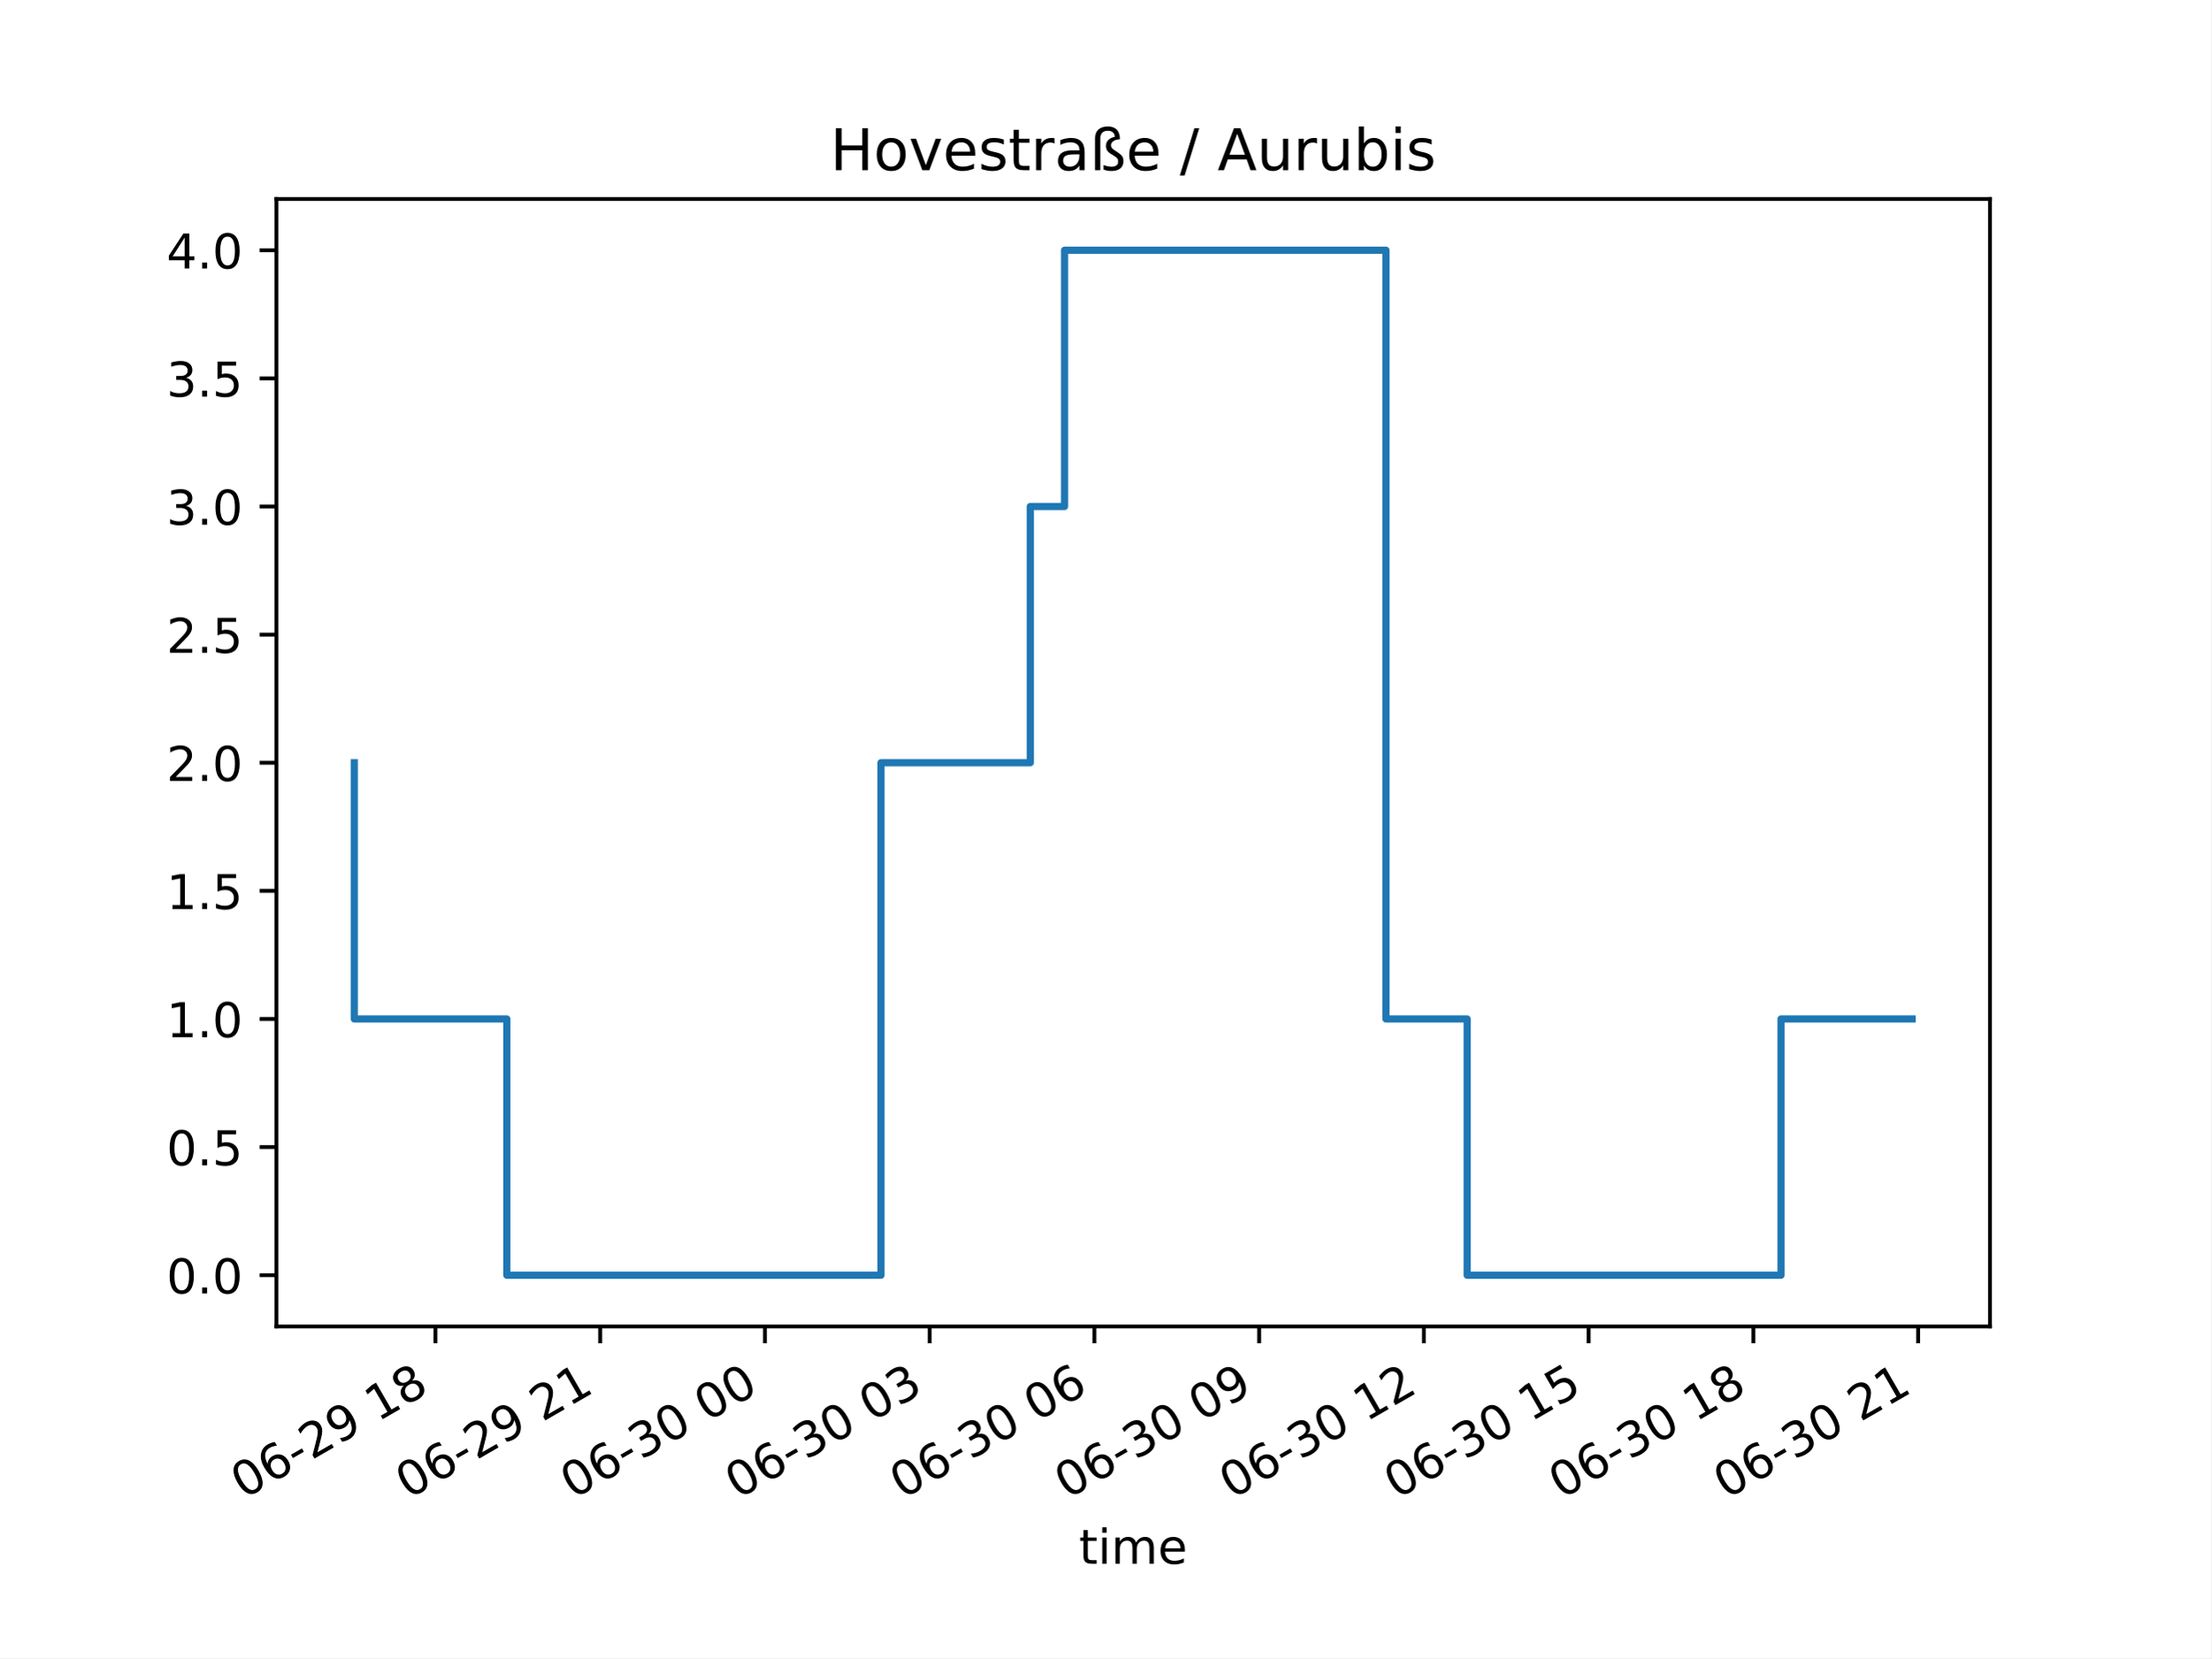
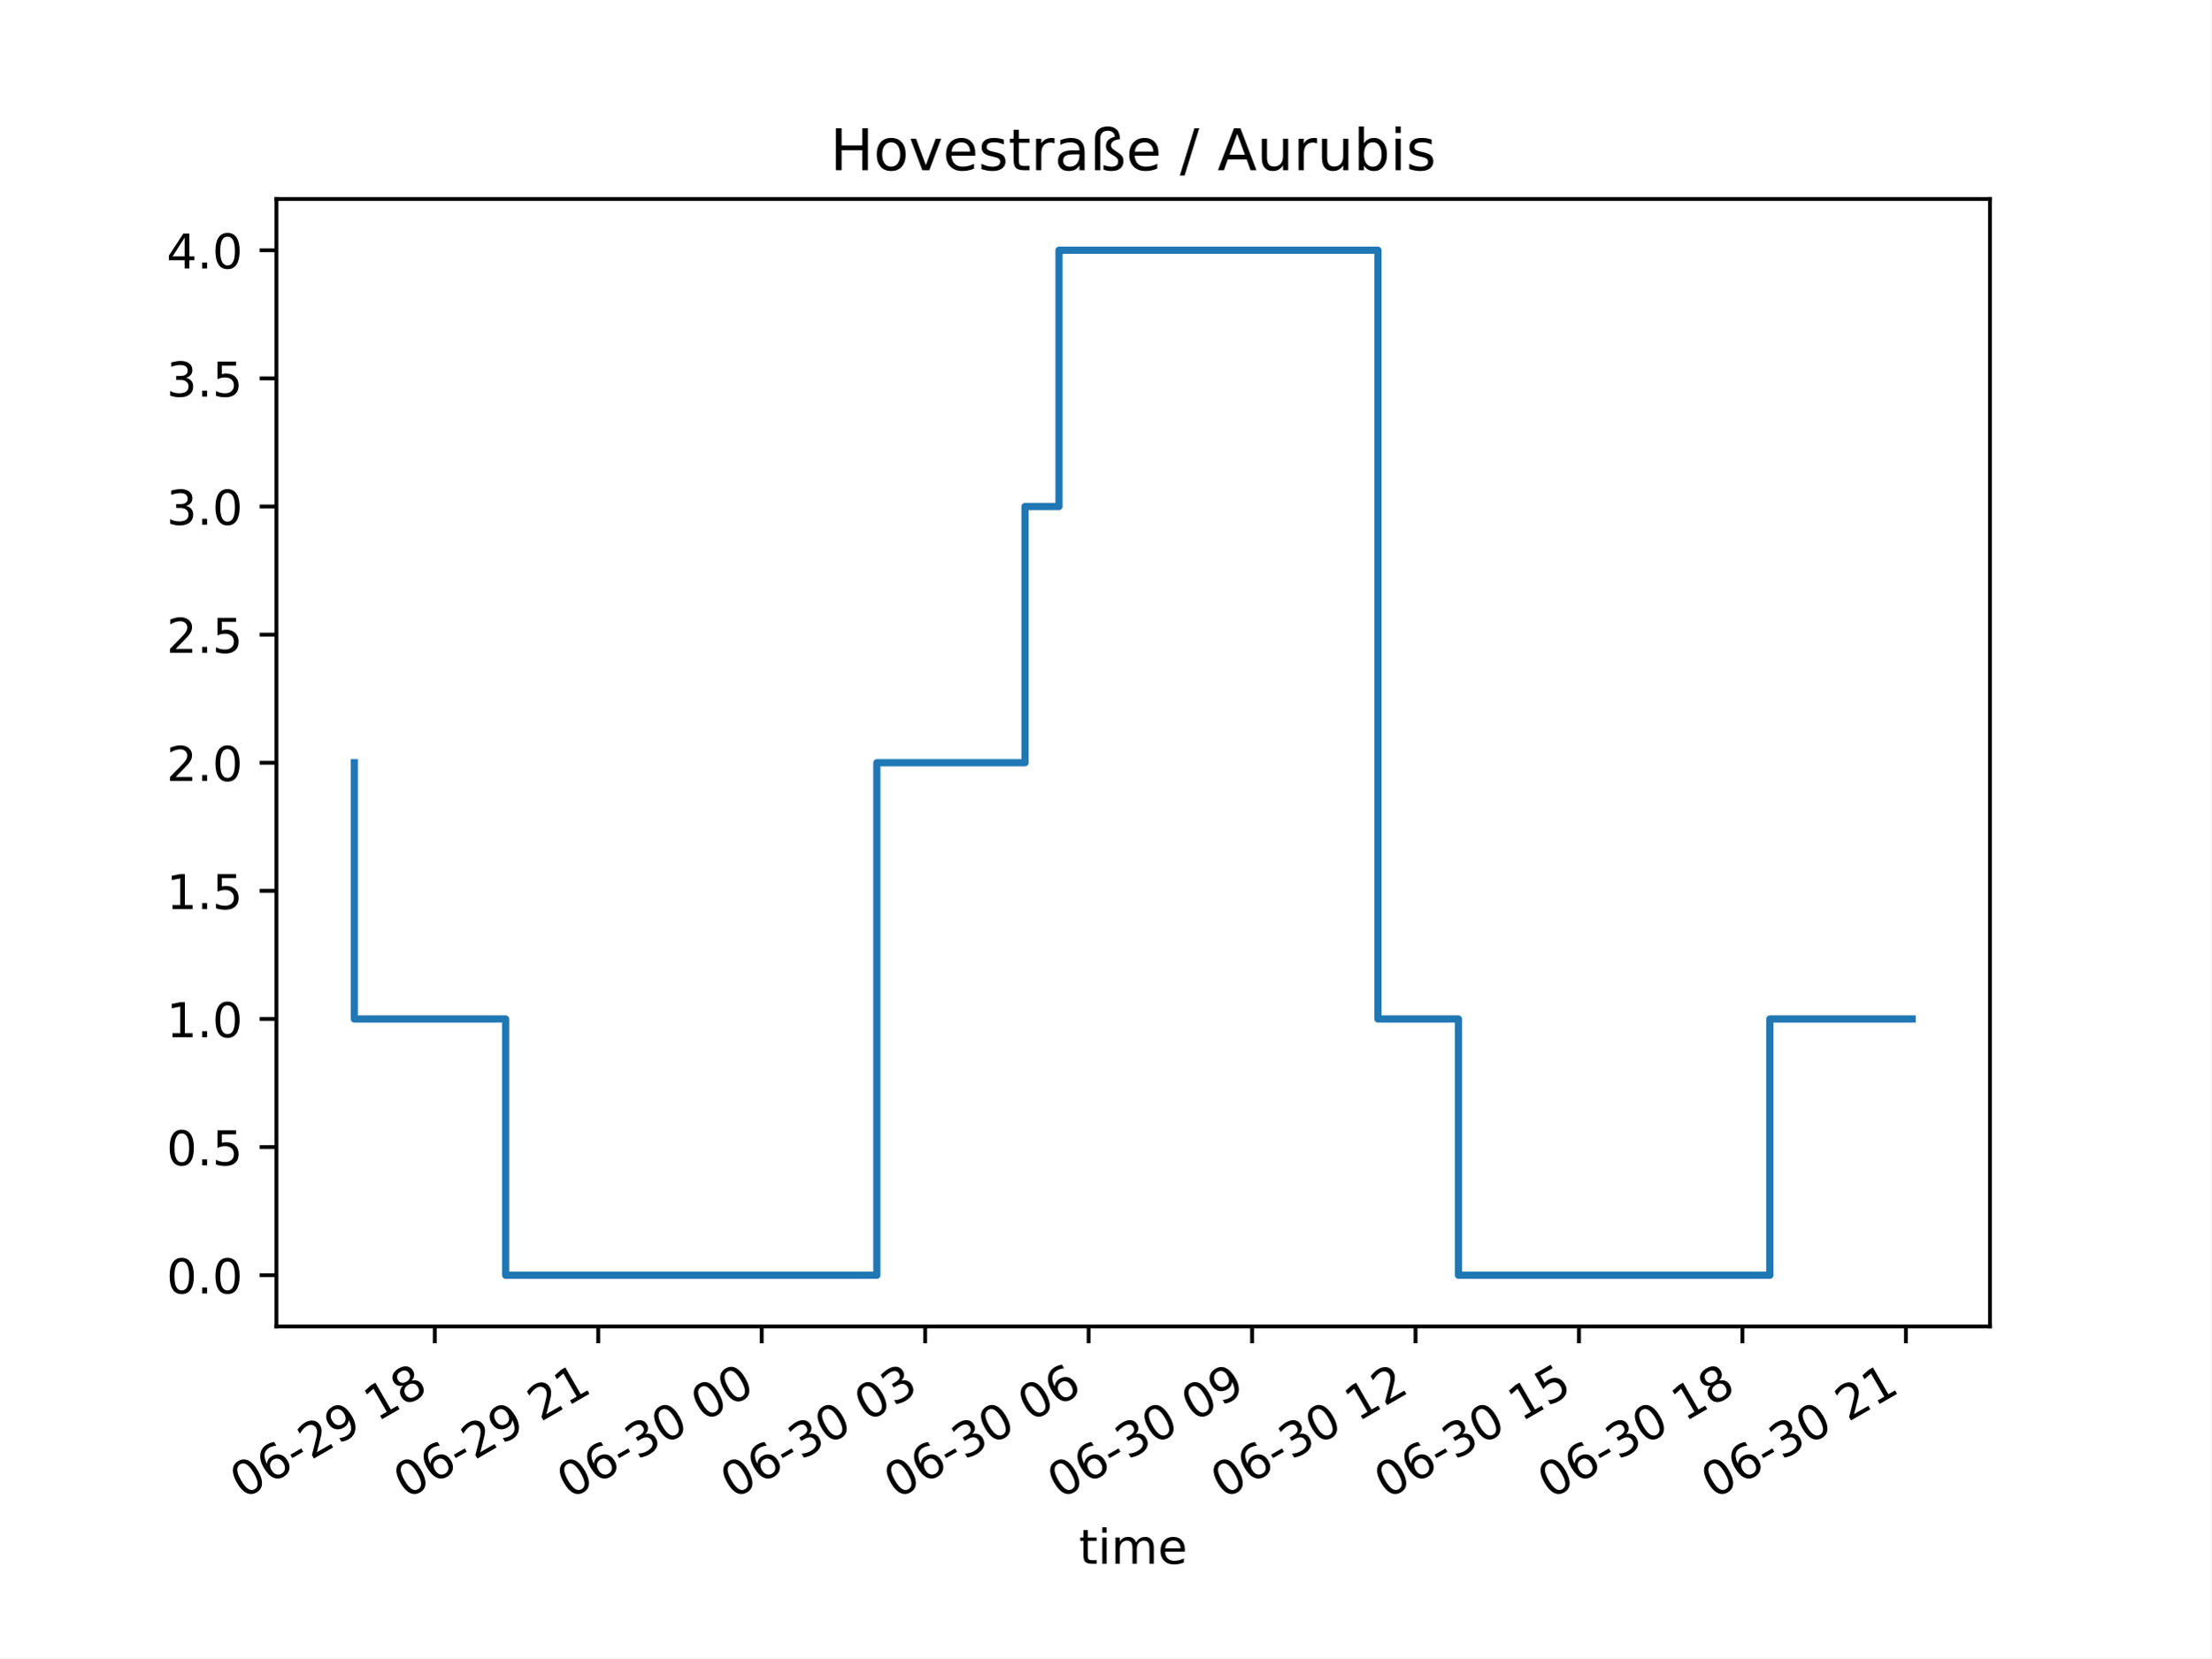
<svg xmlns="http://www.w3.org/2000/svg" xmlns:xlink="http://www.w3.org/1999/xlink" width="460.8pt" height="345.6pt" viewBox="0 0 460.8 345.6" version="1.1">
  <defs>
    <style type="text/css">*{stroke-linejoin: round; stroke-linecap: butt}</style>
  </defs>
  <g id="figure_1">
    <g id="patch_1">
      <path d="M 0 345.6  L 460.8 345.6  L 460.8 0  L 0 0  z " style="fill: #ffffff" />
    </g>
    <g id="axes_1">
      <g id="patch_2">
        <path d="M 57.6 276.48  L 414.72 276.48  L 414.72 41.472  L 57.6 41.472  z " style="fill: #ffffff" />
      </g>
      <g id="matplotlib.axis_1">
        <g id="xtick_1">
          <g id="line2d_1">
            <defs>
-               <path id="mab821c138b" d="M 0 0  L 0 3.5  " style="stroke: #000000; stroke-width: 0.8" />
+               <path id="m87f20dee4d" d="M 0 0  L 0 3.5  " style="stroke: #000000; stroke-width: 0.8" />
            </defs>
            <g>
-               <use xlink:href="#mab821c138b" x="90.739" y="276.48" style="stroke: #000000; stroke-width: 0.8" />
+               <use xlink:href="#m87f20dee4d" x="90.607" y="276.48" style="stroke: #000000; stroke-width: 0.8" />
            </g>
          </g>
          <g id="text_1">
-             <g transform="translate(50.76194 312.5409)rotate(-30)scale(0.1 -0.1)">
+             <g transform="translate(50.62988 312.5409)rotate(-30)scale(0.1 -0.1)">
              <defs>
                <path id="DejaVuSans-30" d="M 2034 4250  Q 1547 4250 1301 3770  Q 1056 3291 1056 2328  Q 1056 1369 1301 889  Q 1547 409 2034 409  Q 2525 409 2770 889  Q 3016 1369 3016 2328  Q 3016 3291 2770 3770  Q 2525 4250 2034 4250  z M 2034 4750  Q 2819 4750 3233 4129  Q 3647 3509 3647 2328  Q 3647 1150 3233 529  Q 2819 -91 2034 -91  Q 1250 -91 836 529  Q 422 1150 422 2328  Q 422 3509 836 4129  Q 1250 4750 2034 4750  z " transform="scale(0.015625)" />
                <path id="DejaVuSans-36" d="M 2113 2584  Q 1688 2584 1439 2293  Q 1191 2003 1191 1497  Q 1191 994 1439 701  Q 1688 409 2113 409  Q 2538 409 2786 701  Q 3034 994 3034 1497  Q 3034 2003 2786 2293  Q 2538 2584 2113 2584  z M 3366 4563  L 3366 3988  Q 3128 4100 2886 4159  Q 2644 4219 2406 4219  Q 1781 4219 1451 3797  Q 1122 3375 1075 2522  Q 1259 2794 1537 2939  Q 1816 3084 2150 3084  Q 2853 3084 3261 2657  Q 3669 2231 3669 1497  Q 3669 778 3244 343  Q 2819 -91 2113 -91  Q 1303 -91 875 529  Q 447 1150 447 2328  Q 447 3434 972 4092  Q 1497 4750 2381 4750  Q 2619 4750 2861 4703  Q 3103 4656 3366 4563  z " transform="scale(0.015625)" />
                <path id="DejaVuSans-2d" d="M 313 2009  L 1997 2009  L 1997 1497  L 313 1497  L 313 2009  z " transform="scale(0.015625)" />
                <path id="DejaVuSans-32" d="M 1228 531  L 3431 531  L 3431 0  L 469 0  L 469 531  Q 828 903 1448 1529  Q 2069 2156 2228 2338  Q 2531 2678 2651 2914  Q 2772 3150 2772 3378  Q 2772 3750 2511 3984  Q 2250 4219 1831 4219  Q 1534 4219 1204 4116  Q 875 4013 500 3803  L 500 4441  Q 881 4594 1212 4672  Q 1544 4750 1819 4750  Q 2544 4750 2975 4387  Q 3406 4025 3406 3419  Q 3406 3131 3298 2873  Q 3191 2616 2906 2266  Q 2828 2175 2409 1742  Q 1991 1309 1228 531  z " transform="scale(0.015625)" />
                <path id="DejaVuSans-39" d="M 703 97  L 703 672  Q 941 559 1184 500  Q 1428 441 1663 441  Q 2288 441 2617 861  Q 2947 1281 2994 2138  Q 2813 1869 2534 1725  Q 2256 1581 1919 1581  Q 1219 1581 811 2004  Q 403 2428 403 3163  Q 403 3881 828 4315  Q 1253 4750 1959 4750  Q 2769 4750 3195 4129  Q 3622 3509 3622 2328  Q 3622 1225 3098 567  Q 2575 -91 1691 -91  Q 1453 -91 1209 -44  Q 966 3 703 97  z M 1959 2075  Q 2384 2075 2632 2365  Q 2881 2656 2881 3163  Q 2881 3666 2632 3958  Q 2384 4250 1959 4250  Q 1534 4250 1286 3958  Q 1038 3666 1038 3163  Q 1038 2656 1286 2365  Q 1534 2075 1959 2075  z " transform="scale(0.015625)" />
                <path id="DejaVuSans-20" transform="scale(0.015625)" />
                <path id="DejaVuSans-31" d="M 794 531  L 1825 531  L 1825 4091  L 703 3866  L 703 4441  L 1819 4666  L 2450 4666  L 2450 531  L 3481 531  L 3481 0  L 794 0  L 794 531  z " transform="scale(0.015625)" />
                <path id="DejaVuSans-38" d="M 2034 2216  Q 1584 2216 1326 1975  Q 1069 1734 1069 1313  Q 1069 891 1326 650  Q 1584 409 2034 409  Q 2484 409 2743 651  Q 3003 894 3003 1313  Q 3003 1734 2745 1975  Q 2488 2216 2034 2216  z M 1403 2484  Q 997 2584 770 2862  Q 544 3141 544 3541  Q 544 4100 942 4425  Q 1341 4750 2034 4750  Q 2731 4750 3128 4425  Q 3525 4100 3525 3541  Q 3525 3141 3298 2862  Q 3072 2584 2669 2484  Q 3125 2378 3379 2068  Q 3634 1759 3634 1313  Q 3634 634 3220 271  Q 2806 -91 2034 -91  Q 1263 -91 848 271  Q 434 634 434 1313  Q 434 1759 690 2068  Q 947 2378 1403 2484  z M 1172 3481  Q 1172 3119 1398 2916  Q 1625 2713 2034 2713  Q 2441 2713 2670 2916  Q 2900 3119 2900 3481  Q 2900 3844 2670 4047  Q 2441 4250 2034 4250  Q 1625 4250 1398 4047  Q 1172 3844 1172 3481  z " transform="scale(0.015625)" />
              </defs>
              <use xlink:href="#DejaVuSans-30" />
              <use xlink:href="#DejaVuSans-36" x="63.623" />
              <use xlink:href="#DejaVuSans-2d" x="127.246" />
              <use xlink:href="#DejaVuSans-32" x="163.33" />
              <use xlink:href="#DejaVuSans-39" x="226.953" />
              <use xlink:href="#DejaVuSans-20" x="290.576" />
              <use xlink:href="#DejaVuSans-31" x="322.363" />
              <use xlink:href="#DejaVuSans-38" x="385.986" />
            </g>
          </g>
        </g>
        <g id="xtick_2">
          <g id="line2d_2">
            <g>
-               <use xlink:href="#mab821c138b" x="125.073" y="276.48" style="stroke: #000000; stroke-width: 0.8" />
+               <use xlink:href="#m87f20dee4d" x="124.673" y="276.48" style="stroke: #000000; stroke-width: 0.8" />
            </g>
          </g>
          <g id="text_2">
-             <g transform="translate(85.09607 312.5409)rotate(-30)scale(0.1 -0.1)">
+             <g transform="translate(84.6958 312.5409)rotate(-30)scale(0.1 -0.1)">
              <use xlink:href="#DejaVuSans-30" />
              <use xlink:href="#DejaVuSans-36" x="63.623" />
              <use xlink:href="#DejaVuSans-2d" x="127.246" />
              <use xlink:href="#DejaVuSans-32" x="163.33" />
              <use xlink:href="#DejaVuSans-39" x="226.953" />
              <use xlink:href="#DejaVuSans-20" x="290.576" />
              <use xlink:href="#DejaVuSans-32" x="322.363" />
              <use xlink:href="#DejaVuSans-31" x="385.986" />
            </g>
          </g>
        </g>
        <g id="xtick_3">
          <g id="line2d_3">
            <g>
-               <use xlink:href="#mab821c138b" x="159.407" y="276.48" style="stroke: #000000; stroke-width: 0.8" />
+               <use xlink:href="#m87f20dee4d" x="158.739" y="276.48" style="stroke: #000000; stroke-width: 0.8" />
            </g>
          </g>
          <g id="text_3">
-             <g transform="translate(119.4302 312.5409)rotate(-30)scale(0.1 -0.1)">
+             <g transform="translate(118.7617 312.5409)rotate(-30)scale(0.1 -0.1)">
              <defs>
                <path id="DejaVuSans-33" d="M 2597 2516  Q 3050 2419 3304 2112  Q 3559 1806 3559 1356  Q 3559 666 3084 287  Q 2609 -91 1734 -91  Q 1441 -91 1130 -33  Q 819 25 488 141  L 488 750  Q 750 597 1062 519  Q 1375 441 1716 441  Q 2309 441 2620 675  Q 2931 909 2931 1356  Q 2931 1769 2642 2001  Q 2353 2234 1838 2234  L 1294 2234  L 1294 2753  L 1863 2753  Q 2328 2753 2575 2939  Q 2822 3125 2822 3475  Q 2822 3834 2567 4026  Q 2313 4219 1838 4219  Q 1578 4219 1281 4162  Q 984 4106 628 3988  L 628 4550  Q 988 4650 1302 4700  Q 1616 4750 1894 4750  Q 2613 4750 3031 4423  Q 3450 4097 3450 3541  Q 3450 3153 3228 2886  Q 3006 2619 2597 2516  z " transform="scale(0.015625)" />
              </defs>
              <use xlink:href="#DejaVuSans-30" />
              <use xlink:href="#DejaVuSans-36" x="63.623" />
              <use xlink:href="#DejaVuSans-2d" x="127.246" />
              <use xlink:href="#DejaVuSans-33" x="163.33" />
              <use xlink:href="#DejaVuSans-30" x="226.953" />
              <use xlink:href="#DejaVuSans-20" x="290.576" />
              <use xlink:href="#DejaVuSans-30" x="322.363" />
              <use xlink:href="#DejaVuSans-30" x="385.986" />
            </g>
          </g>
        </g>
        <g id="xtick_4">
          <g id="line2d_4">
            <g>
-               <use xlink:href="#mab821c138b" x="193.741" y="276.48" style="stroke: #000000; stroke-width: 0.8" />
+               <use xlink:href="#m87f20dee4d" x="192.805" y="276.48" style="stroke: #000000; stroke-width: 0.8" />
            </g>
          </g>
          <g id="text_4">
-             <g transform="translate(153.7643 312.5409)rotate(-30)scale(0.1 -0.1)">
+             <g transform="translate(152.8276 312.5409)rotate(-30)scale(0.1 -0.1)">
              <use xlink:href="#DejaVuSans-30" />
              <use xlink:href="#DejaVuSans-36" x="63.623" />
              <use xlink:href="#DejaVuSans-2d" x="127.246" />
              <use xlink:href="#DejaVuSans-33" x="163.33" />
              <use xlink:href="#DejaVuSans-30" x="226.953" />
              <use xlink:href="#DejaVuSans-20" x="290.576" />
              <use xlink:href="#DejaVuSans-30" x="322.363" />
              <use xlink:href="#DejaVuSans-33" x="385.986" />
            </g>
          </g>
        </g>
        <g id="xtick_5">
          <g id="line2d_5">
            <g>
-               <use xlink:href="#mab821c138b" x="228.076" y="276.48" style="stroke: #000000; stroke-width: 0.8" />
+               <use xlink:href="#m87f20dee4d" x="226.871" y="276.48" style="stroke: #000000; stroke-width: 0.8" />
            </g>
          </g>
          <g id="text_5">
-             <g transform="translate(188.0984 312.5409)rotate(-30)scale(0.1 -0.1)">
+             <g transform="translate(186.8936 312.5409)rotate(-30)scale(0.1 -0.1)">
              <use xlink:href="#DejaVuSans-30" />
              <use xlink:href="#DejaVuSans-36" x="63.623" />
              <use xlink:href="#DejaVuSans-2d" x="127.246" />
              <use xlink:href="#DejaVuSans-33" x="163.33" />
              <use xlink:href="#DejaVuSans-30" x="226.953" />
              <use xlink:href="#DejaVuSans-20" x="290.576" />
              <use xlink:href="#DejaVuSans-30" x="322.363" />
              <use xlink:href="#DejaVuSans-36" x="385.986" />
            </g>
          </g>
        </g>
        <g id="xtick_6">
          <g id="line2d_6">
            <g>
-               <use xlink:href="#mab821c138b" x="262.41" y="276.48" style="stroke: #000000; stroke-width: 0.8" />
+               <use xlink:href="#m87f20dee4d" x="260.937" y="276.48" style="stroke: #000000; stroke-width: 0.8" />
            </g>
          </g>
          <g id="text_6">
-             <g transform="translate(222.4325 312.5409)rotate(-30)scale(0.1 -0.1)">
+             <g transform="translate(220.9595 312.5409)rotate(-30)scale(0.1 -0.1)">
              <use xlink:href="#DejaVuSans-30" />
              <use xlink:href="#DejaVuSans-36" x="63.623" />
              <use xlink:href="#DejaVuSans-2d" x="127.246" />
              <use xlink:href="#DejaVuSans-33" x="163.33" />
              <use xlink:href="#DejaVuSans-30" x="226.953" />
              <use xlink:href="#DejaVuSans-20" x="290.576" />
              <use xlink:href="#DejaVuSans-30" x="322.363" />
              <use xlink:href="#DejaVuSans-39" x="385.986" />
            </g>
          </g>
        </g>
        <g id="xtick_7">
          <g id="line2d_7">
            <g>
-               <use xlink:href="#mab821c138b" x="296.744" y="276.48" style="stroke: #000000; stroke-width: 0.8" />
+               <use xlink:href="#m87f20dee4d" x="295.003" y="276.48" style="stroke: #000000; stroke-width: 0.8" />
            </g>
          </g>
          <g id="text_7">
-             <g transform="translate(256.7667 312.5409)rotate(-30)scale(0.1 -0.1)">
+             <g transform="translate(255.0254 312.5409)rotate(-30)scale(0.1 -0.1)">
              <use xlink:href="#DejaVuSans-30" />
              <use xlink:href="#DejaVuSans-36" x="63.623" />
              <use xlink:href="#DejaVuSans-2d" x="127.246" />
              <use xlink:href="#DejaVuSans-33" x="163.33" />
              <use xlink:href="#DejaVuSans-30" x="226.953" />
              <use xlink:href="#DejaVuSans-20" x="290.576" />
              <use xlink:href="#DejaVuSans-31" x="322.363" />
              <use xlink:href="#DejaVuSans-32" x="385.986" />
            </g>
          </g>
        </g>
        <g id="xtick_8">
          <g id="line2d_8">
            <g>
-               <use xlink:href="#mab821c138b" x="331.078" y="276.48" style="stroke: #000000; stroke-width: 0.8" />
+               <use xlink:href="#m87f20dee4d" x="329.068" y="276.48" style="stroke: #000000; stroke-width: 0.8" />
            </g>
          </g>
          <g id="text_8">
-             <g transform="translate(291.1008 312.5409)rotate(-30)scale(0.1 -0.1)">
+             <g transform="translate(289.0913 312.5409)rotate(-30)scale(0.1 -0.1)">
              <defs>
                <path id="DejaVuSans-35" d="M 691 4666  L 3169 4666  L 3169 4134  L 1269 4134  L 1269 2991  Q 1406 3038 1543 3061  Q 1681 3084 1819 3084  Q 2600 3084 3056 2656  Q 3513 2228 3513 1497  Q 3513 744 3044 326  Q 2575 -91 1722 -91  Q 1428 -91 1123 -41  Q 819 9 494 109  L 494 744  Q 775 591 1075 516  Q 1375 441 1709 441  Q 2250 441 2565 725  Q 2881 1009 2881 1497  Q 2881 1984 2565 2268  Q 2250 2553 1709 2553  Q 1456 2553 1204 2497  Q 953 2441 691 2322  L 691 4666  z " transform="scale(0.015625)" />
              </defs>
              <use xlink:href="#DejaVuSans-30" />
              <use xlink:href="#DejaVuSans-36" x="63.623" />
              <use xlink:href="#DejaVuSans-2d" x="127.246" />
              <use xlink:href="#DejaVuSans-33" x="163.33" />
              <use xlink:href="#DejaVuSans-30" x="226.953" />
              <use xlink:href="#DejaVuSans-20" x="290.576" />
              <use xlink:href="#DejaVuSans-31" x="322.363" />
              <use xlink:href="#DejaVuSans-35" x="385.986" />
            </g>
          </g>
        </g>
        <g id="xtick_9">
          <g id="line2d_9">
            <g>
-               <use xlink:href="#mab821c138b" x="365.412" y="276.48" style="stroke: #000000; stroke-width: 0.8" />
+               <use xlink:href="#m87f20dee4d" x="363.134" y="276.48" style="stroke: #000000; stroke-width: 0.8" />
            </g>
          </g>
          <g id="text_9">
-             <g transform="translate(325.4349 312.5409)rotate(-30)scale(0.1 -0.1)">
+             <g transform="translate(323.1573 312.5409)rotate(-30)scale(0.1 -0.1)">
              <use xlink:href="#DejaVuSans-30" />
              <use xlink:href="#DejaVuSans-36" x="63.623" />
              <use xlink:href="#DejaVuSans-2d" x="127.246" />
              <use xlink:href="#DejaVuSans-33" x="163.33" />
              <use xlink:href="#DejaVuSans-30" x="226.953" />
              <use xlink:href="#DejaVuSans-20" x="290.576" />
              <use xlink:href="#DejaVuSans-31" x="322.363" />
              <use xlink:href="#DejaVuSans-38" x="385.986" />
            </g>
          </g>
        </g>
        <g id="xtick_10">
          <g id="line2d_10">
            <g>
-               <use xlink:href="#mab821c138b" x="399.746" y="276.48" style="stroke: #000000; stroke-width: 0.8" />
+               <use xlink:href="#m87f20dee4d" x="397.2" y="276.48" style="stroke: #000000; stroke-width: 0.8" />
            </g>
          </g>
          <g id="text_10">
-             <g transform="translate(359.769 312.5409)rotate(-30)scale(0.1 -0.1)">
+             <g transform="translate(357.2232 312.5409)rotate(-30)scale(0.1 -0.1)">
              <use xlink:href="#DejaVuSans-30" />
              <use xlink:href="#DejaVuSans-36" x="63.623" />
              <use xlink:href="#DejaVuSans-2d" x="127.246" />
              <use xlink:href="#DejaVuSans-33" x="163.33" />
              <use xlink:href="#DejaVuSans-30" x="226.953" />
              <use xlink:href="#DejaVuSans-20" x="290.576" />
              <use xlink:href="#DejaVuSans-32" x="322.363" />
              <use xlink:href="#DejaVuSans-31" x="385.986" />
            </g>
          </g>
        </g>
        <g id="text_11">
          <g transform="translate(224.8639 325.9404)scale(0.1 -0.1)">
            <defs>
              <path id="DejaVuSans-74" d="M 1172 4494  L 1172 3500  L 2356 3500  L 2356 3053  L 1172 3053  L 1172 1153  Q 1172 725 1289 603  Q 1406 481 1766 481  L 2356 481  L 2356 0  L 1766 0  Q 1100 0 847 248  Q 594 497 594 1153  L 594 3053  L 172 3053  L 172 3500  L 594 3500  L 594 4494  L 1172 4494  z " transform="scale(0.015625)" />
              <path id="DejaVuSans-69" d="M 603 3500  L 1178 3500  L 1178 0  L 603 0  L 603 3500  z M 603 4863  L 1178 4863  L 1178 4134  L 603 4134  L 603 4863  z " transform="scale(0.015625)" />
              <path id="DejaVuSans-6d" d="M 3328 2828  Q 3544 3216 3844 3400  Q 4144 3584 4550 3584  Q 5097 3584 5394 3201  Q 5691 2819 5691 2113  L 5691 0  L 5113 0  L 5113 2094  Q 5113 2597 4934 2840  Q 4756 3084 4391 3084  Q 3944 3084 3684 2787  Q 3425 2491 3425 1978  L 3425 0  L 2847 0  L 2847 2094  Q 2847 2600 2669 2842  Q 2491 3084 2119 3084  Q 1678 3084 1418 2786  Q 1159 2488 1159 1978  L 1159 0  L 581 0  L 581 3500  L 1159 3500  L 1159 2956  Q 1356 3278 1631 3431  Q 1906 3584 2284 3584  Q 2666 3584 2933 3390  Q 3200 3197 3328 2828  z " transform="scale(0.015625)" />
              <path id="DejaVuSans-65" d="M 3597 1894  L 3597 1613  L 953 1613  Q 991 1019 1311 708  Q 1631 397 2203 397  Q 2534 397 2845 478  Q 3156 559 3463 722  L 3463 178  Q 3153 47 2828 -22  Q 2503 -91 2169 -91  Q 1331 -91 842 396  Q 353 884 353 1716  Q 353 2575 817 3079  Q 1281 3584 2069 3584  Q 2775 3584 3186 3129  Q 3597 2675 3597 1894  z M 3022 2063  Q 3016 2534 2758 2815  Q 2500 3097 2075 3097  Q 1594 3097 1305 2825  Q 1016 2553 972 2059  L 3022 2063  z " transform="scale(0.015625)" />
            </defs>
            <use xlink:href="#DejaVuSans-74" />
            <use xlink:href="#DejaVuSans-69" x="39.209" />
            <use xlink:href="#DejaVuSans-6d" x="66.992" />
            <use xlink:href="#DejaVuSans-65" x="164.404" />
          </g>
        </g>
      </g>
      <g id="matplotlib.axis_2">
        <g id="ytick_1">
          <g id="line2d_11">
            <defs>
-               <path id="m82d0613497" d="M 0 0  L -3.5 0  " style="stroke: #000000; stroke-width: 0.8" />
+               <path id="md24911d051" d="M 0 0  L -3.5 0  " style="stroke: #000000; stroke-width: 0.8" />
            </defs>
            <g>
-               <use xlink:href="#m82d0613497" x="57.6" y="265.798" style="stroke: #000000; stroke-width: 0.8" />
+               <use xlink:href="#md24911d051" x="57.6" y="265.798" style="stroke: #000000; stroke-width: 0.8" />
            </g>
          </g>
          <g id="text_12">
            <g transform="translate(34.69687 269.597)scale(0.1 -0.1)">
              <defs>
                <path id="DejaVuSans-2e" d="M 684 794  L 1344 794  L 1344 0  L 684 0  L 684 794  z " transform="scale(0.015625)" />
              </defs>
              <use xlink:href="#DejaVuSans-30" />
              <use xlink:href="#DejaVuSans-2e" x="63.623" />
              <use xlink:href="#DejaVuSans-30" x="95.41" />
            </g>
          </g>
        </g>
        <g id="ytick_2">
          <g id="line2d_12">
            <g>
-               <use xlink:href="#m82d0613497" x="57.6" y="239.092" style="stroke: #000000; stroke-width: 0.8" />
+               <use xlink:href="#md24911d051" x="57.6" y="239.092" style="stroke: #000000; stroke-width: 0.8" />
            </g>
          </g>
          <g id="text_13">
            <g transform="translate(34.69687 242.8916)scale(0.1 -0.1)">
              <use xlink:href="#DejaVuSans-30" />
              <use xlink:href="#DejaVuSans-2e" x="63.623" />
              <use xlink:href="#DejaVuSans-35" x="95.41" />
            </g>
          </g>
        </g>
        <g id="ytick_3">
          <g id="line2d_13">
            <g>
-               <use xlink:href="#m82d0613497" x="57.6" y="212.387" style="stroke: #000000; stroke-width: 0.8" />
+               <use xlink:href="#md24911d051" x="57.6" y="212.387" style="stroke: #000000; stroke-width: 0.8" />
            </g>
          </g>
          <g id="text_14">
            <g transform="translate(34.69687 216.1861)scale(0.1 -0.1)">
              <use xlink:href="#DejaVuSans-31" />
              <use xlink:href="#DejaVuSans-2e" x="63.623" />
              <use xlink:href="#DejaVuSans-30" x="95.41" />
            </g>
          </g>
        </g>
        <g id="ytick_4">
          <g id="line2d_14">
            <g>
-               <use xlink:href="#m82d0613497" x="57.6" y="185.681" style="stroke: #000000; stroke-width: 0.8" />
+               <use xlink:href="#md24911d051" x="57.6" y="185.681" style="stroke: #000000; stroke-width: 0.8" />
            </g>
          </g>
          <g id="text_15">
            <g transform="translate(34.69687 189.4807)scale(0.1 -0.1)">
              <use xlink:href="#DejaVuSans-31" />
              <use xlink:href="#DejaVuSans-2e" x="63.623" />
              <use xlink:href="#DejaVuSans-35" x="95.41" />
            </g>
          </g>
        </g>
        <g id="ytick_5">
          <g id="line2d_15">
            <g>
-               <use xlink:href="#m82d0613497" x="57.6" y="158.976" style="stroke: #000000; stroke-width: 0.8" />
+               <use xlink:href="#md24911d051" x="57.6" y="158.976" style="stroke: #000000; stroke-width: 0.8" />
            </g>
          </g>
          <g id="text_16">
            <g transform="translate(34.69687 162.7752)scale(0.1 -0.1)">
              <use xlink:href="#DejaVuSans-32" />
              <use xlink:href="#DejaVuSans-2e" x="63.623" />
              <use xlink:href="#DejaVuSans-30" x="95.41" />
            </g>
          </g>
        </g>
        <g id="ytick_6">
          <g id="line2d_16">
            <g>
-               <use xlink:href="#m82d0613497" x="57.6" y="132.271" style="stroke: #000000; stroke-width: 0.8" />
+               <use xlink:href="#md24911d051" x="57.6" y="132.271" style="stroke: #000000; stroke-width: 0.8" />
            </g>
          </g>
          <g id="text_17">
            <g transform="translate(34.69687 136.0698)scale(0.1 -0.1)">
              <use xlink:href="#DejaVuSans-32" />
              <use xlink:href="#DejaVuSans-2e" x="63.623" />
              <use xlink:href="#DejaVuSans-35" x="95.41" />
            </g>
          </g>
        </g>
        <g id="ytick_7">
          <g id="line2d_17">
            <g>
-               <use xlink:href="#m82d0613497" x="57.6" y="105.565" style="stroke: #000000; stroke-width: 0.8" />
+               <use xlink:href="#md24911d051" x="57.6" y="105.565" style="stroke: #000000; stroke-width: 0.8" />
            </g>
          </g>
          <g id="text_18">
            <g transform="translate(34.69687 109.3643)scale(0.1 -0.1)">
              <use xlink:href="#DejaVuSans-33" />
              <use xlink:href="#DejaVuSans-2e" x="63.623" />
              <use xlink:href="#DejaVuSans-30" x="95.41" />
            </g>
          </g>
        </g>
        <g id="ytick_8">
          <g id="line2d_18">
            <g>
-               <use xlink:href="#m82d0613497" x="57.6" y="78.86" style="stroke: #000000; stroke-width: 0.8" />
+               <use xlink:href="#md24911d051" x="57.6" y="78.86" style="stroke: #000000; stroke-width: 0.8" />
            </g>
          </g>
          <g id="text_19">
            <g transform="translate(34.69687 82.65886)scale(0.1 -0.1)">
              <use xlink:href="#DejaVuSans-33" />
              <use xlink:href="#DejaVuSans-2e" x="63.623" />
              <use xlink:href="#DejaVuSans-35" x="95.41" />
            </g>
          </g>
        </g>
        <g id="ytick_9">
          <g id="line2d_19">
            <g>
-               <use xlink:href="#m82d0613497" x="57.6" y="52.154" style="stroke: #000000; stroke-width: 0.8" />
+               <use xlink:href="#md24911d051" x="57.6" y="52.154" style="stroke: #000000; stroke-width: 0.8" />
            </g>
          </g>
          <g id="text_20">
            <g transform="translate(34.69687 55.9534)scale(0.1 -0.1)">
              <defs>
                <path id="DejaVuSans-34" d="M 2419 4116  L 825 1625  L 2419 1625  L 2419 4116  z M 2253 4666  L 3047 4666  L 3047 1625  L 3713 1625  L 3713 1100  L 3047 1100  L 3047 0  L 2419 0  L 2419 1100  L 313 1100  L 313 1709  L 2253 4666  z " transform="scale(0.015625)" />
              </defs>
              <use xlink:href="#DejaVuSans-34" />
              <use xlink:href="#DejaVuSans-2e" x="63.623" />
              <use xlink:href="#DejaVuSans-30" x="95.41" />
            </g>
          </g>
        </g>
      </g>
      <g id="line2d_20">
-         <path d="M 73.833 158.976  L 73.833 212.387  L 83.923 212.387  L 83.923 212.387  L 87.951 212.387  L 87.951 212.387  L 96.655 212.387  L 96.655 212.387  L 105.62 212.387  L 105.62 265.798  L 118.257 265.798  L 118.257 265.798  L 128.71 265.798  L 128.71 265.798  L 140.527 265.798  L 140.527 265.798  L 152.073 265.798  L 152.073 265.798  L 183.594 265.798  L 183.594 158.976  L 205.221 158.976  L 205.221 158.976  L 214.714 158.976  L 214.714 105.565  L 221.854 105.565  L 221.854 52.154  L 233.413 52.154  L 233.413 52.154  L 243.027 52.154  L 243.027 52.154  L 256.741 52.154  L 256.741 52.154  L 266.396 52.154  L 266.396 52.154  L 279.545 52.154  L 279.545 52.154  L 288.841 52.154  L 288.841 212.387  L 305.76 212.387  L 305.76 265.798  L 315.946 265.798  L 315.946 265.798  L 323.315 265.798  L 323.315 265.798  L 335.847 265.798  L 335.847 265.798  L 349.313 265.798  L 349.313 265.798  L 359.769 265.798  L 359.769 265.798  L 371.169 265.798  L 371.169 212.387  L 390.912 212.387  L 390.912 212.387  L 394.386 212.387  L 394.386 212.387  L 398.487 212.387  " clip-path="url(#p70d4db5fd4)" style="fill: none; stroke: #1f77b4; stroke-width: 1.5; stroke-linecap: square" />
+         <path d="M 73.833 158.976  L 73.833 212.387  L 83.844 212.387  L 83.844 212.387  L 87.841 212.387  L 87.841 212.387  L 96.477 212.387  L 96.477 212.387  L 105.372 212.387  L 105.372 265.798  L 117.91 265.798  L 117.91 265.798  L 128.281 265.798  L 128.281 265.798  L 140.006 265.798  L 140.006 265.798  L 151.462 265.798  L 151.462 265.798  L 182.736 265.798  L 182.736 158.976  L 204.195 158.976  L 204.195 158.976  L 213.613 158.976  L 213.613 105.565  L 220.698 105.565  L 220.698 52.154  L 232.167 52.154  L 232.167 52.154  L 241.705 52.154  L 241.705 52.154  L 255.313 52.154  L 255.313 52.154  L 264.892 52.154  L 264.892 52.154  L 277.938 52.154  L 277.938 52.154  L 287.161 52.154  L 287.161 212.387  L 303.948 212.387  L 303.948 265.798  L 314.054 265.798  L 314.054 265.798  L 321.366 265.798  L 321.366 265.798  L 333.8 265.798  L 333.8 265.798  L 347.161 265.798  L 347.161 265.798  L 357.536 265.798  L 357.536 265.798  L 368.847 265.798  L 368.847 212.387  L 388.435 212.387  L 388.435 212.387  L 391.882 212.387  L 391.882 212.387  L 395.951 212.387  L 395.951 212.387  L 398.487 212.387  " clip-path="url(#p807eb77922)" style="fill: none; stroke: #1f77b4; stroke-width: 1.5; stroke-linecap: square" />
      </g>
      <g id="patch_3">
        <path d="M 57.6 276.48  L 57.6 41.472  " style="fill: none; stroke: #000000; stroke-width: 0.8; stroke-linejoin: miter; stroke-linecap: square" />
      </g>
      <g id="patch_4">
        <path d="M 414.72 276.48  L 414.72 41.472  " style="fill: none; stroke: #000000; stroke-width: 0.8; stroke-linejoin: miter; stroke-linecap: square" />
      </g>
      <g id="patch_5">
        <path d="M 57.6 276.48  L 414.72 276.48  " style="fill: none; stroke: #000000; stroke-width: 0.8; stroke-linejoin: miter; stroke-linecap: square" />
      </g>
      <g id="patch_6">
        <path d="M 57.6 41.472  L 414.72 41.472  " style="fill: none; stroke: #000000; stroke-width: 0.8; stroke-linejoin: miter; stroke-linecap: square" />
      </g>
      <g id="text_21">
        <g transform="translate(173.0288 35.472)scale(0.12 -0.12)">
          <defs>
            <path id="DejaVuSans-48" d="M 628 4666  L 1259 4666  L 1259 2753  L 3553 2753  L 3553 4666  L 4184 4666  L 4184 0  L 3553 0  L 3553 2222  L 1259 2222  L 1259 0  L 628 0  L 628 4666  z " transform="scale(0.015625)" />
            <path id="DejaVuSans-6f" d="M 1959 3097  Q 1497 3097 1228 2736  Q 959 2375 959 1747  Q 959 1119 1226 758  Q 1494 397 1959 397  Q 2419 397 2687 759  Q 2956 1122 2956 1747  Q 2956 2369 2687 2733  Q 2419 3097 1959 3097  z M 1959 3584  Q 2709 3584 3137 3096  Q 3566 2609 3566 1747  Q 3566 888 3137 398  Q 2709 -91 1959 -91  Q 1206 -91 779 398  Q 353 888 353 1747  Q 353 2609 779 3096  Q 1206 3584 1959 3584  z " transform="scale(0.015625)" />
            <path id="DejaVuSans-76" d="M 191 3500  L 800 3500  L 1894 563  L 2988 3500  L 3597 3500  L 2284 0  L 1503 0  L 191 3500  z " transform="scale(0.015625)" />
            <path id="DejaVuSans-73" d="M 2834 3397  L 2834 2853  Q 2591 2978 2328 3040  Q 2066 3103 1784 3103  Q 1356 3103 1142 2972  Q 928 2841 928 2578  Q 928 2378 1081 2264  Q 1234 2150 1697 2047  L 1894 2003  Q 2506 1872 2764 1633  Q 3022 1394 3022 966  Q 3022 478 2636 193  Q 2250 -91 1575 -91  Q 1294 -91 989 -36  Q 684 19 347 128  L 347 722  Q 666 556 975 473  Q 1284 391 1588 391  Q 1994 391 2212 530  Q 2431 669 2431 922  Q 2431 1156 2273 1281  Q 2116 1406 1581 1522  L 1381 1569  Q 847 1681 609 1914  Q 372 2147 372 2553  Q 372 3047 722 3315  Q 1072 3584 1716 3584  Q 2034 3584 2315 3537  Q 2597 3491 2834 3397  z " transform="scale(0.015625)" />
            <path id="DejaVuSans-72" d="M 2631 2963  Q 2534 3019 2420 3045  Q 2306 3072 2169 3072  Q 1681 3072 1420 2755  Q 1159 2438 1159 1844  L 1159 0  L 581 0  L 581 3500  L 1159 3500  L 1159 2956  Q 1341 3275 1631 3429  Q 1922 3584 2338 3584  Q 2397 3584 2469 3576  Q 2541 3569 2628 3553  L 2631 2963  z " transform="scale(0.015625)" />
            <path id="DejaVuSans-61" d="M 2194 1759  Q 1497 1759 1228 1600  Q 959 1441 959 1056  Q 959 750 1161 570  Q 1363 391 1709 391  Q 2188 391 2477 730  Q 2766 1069 2766 1631  L 2766 1759  L 2194 1759  z M 3341 1997  L 3341 0  L 2766 0  L 2766 531  Q 2569 213 2275 61  Q 1981 -91 1556 -91  Q 1019 -91 701 211  Q 384 513 384 1019  Q 384 1609 779 1909  Q 1175 2209 1959 2209  L 2766 2209  L 2766 2266  Q 2766 2663 2505 2880  Q 2244 3097 1772 3097  Q 1472 3097 1187 3025  Q 903 2953 641 2809  L 641 3341  Q 956 3463 1253 3523  Q 1550 3584 1831 3584  Q 2591 3584 2966 3190  Q 3341 2797 3341 1997  z " transform="scale(0.015625)" />
            <path id="DejaVuSans-df" d="M 581 3553  Q 581 4178 954 4520  Q 1328 4863 2009 4863  Q 2659 4863 3001 4500  Q 3344 4138 3353 3438  Q 2881 3413 2618 3233  Q 2356 3053 2356 2753  Q 2356 2606 2447 2479  Q 2538 2353 2741 2222  L 2919 2106  Q 3438 1775 3588 1553  Q 3738 1331 3738 1019  Q 3738 481 3386 195  Q 3034 -91 2375 -91  Q 2175 -91 1962 -52  Q 1750 -13 1522 63  L 1522 575  Q 1772 481 1990 436  Q 2209 391 2413 391  Q 2775 391 2962 539  Q 3150 688 3150 972  Q 3150 1169 3058 1300  Q 2966 1431 2650 1625  L 2363 1797  Q 2063 1981 1927 2192  Q 1791 2403 1791 2688  Q 1791 3084 2052 3353  Q 2313 3622 2784 3713  Q 2759 4034 2554 4209  Q 2350 4384 1997 4384  Q 1591 4384 1378 4167  Q 1166 3950 1166 3541  L 1166 0  L 581 0  L 581 3553  z " transform="scale(0.015625)" />
            <path id="DejaVuSans-2f" d="M 1625 4666  L 2156 4666  L 531 -594  L 0 -594  L 1625 4666  z " transform="scale(0.015625)" />
            <path id="DejaVuSans-41" d="M 2188 4044  L 1331 1722  L 3047 1722  L 2188 4044  z M 1831 4666  L 2547 4666  L 4325 0  L 3669 0  L 3244 1197  L 1141 1197  L 716 0  L 50 0  L 1831 4666  z " transform="scale(0.015625)" />
            <path id="DejaVuSans-75" d="M 544 1381  L 544 3500  L 1119 3500  L 1119 1403  Q 1119 906 1312 657  Q 1506 409 1894 409  Q 2359 409 2629 706  Q 2900 1003 2900 1516  L 2900 3500  L 3475 3500  L 3475 0  L 2900 0  L 2900 538  Q 2691 219 2414 64  Q 2138 -91 1772 -91  Q 1169 -91 856 284  Q 544 659 544 1381  z M 1991 3584  L 1991 3584  z " transform="scale(0.015625)" />
            <path id="DejaVuSans-62" d="M 3116 1747  Q 3116 2381 2855 2742  Q 2594 3103 2138 3103  Q 1681 3103 1420 2742  Q 1159 2381 1159 1747  Q 1159 1113 1420 752  Q 1681 391 2138 391  Q 2594 391 2855 752  Q 3116 1113 3116 1747  z M 1159 2969  Q 1341 3281 1617 3432  Q 1894 3584 2278 3584  Q 2916 3584 3314 3078  Q 3713 2572 3713 1747  Q 3713 922 3314 415  Q 2916 -91 2278 -91  Q 1894 -91 1617 61  Q 1341 213 1159 525  L 1159 0  L 581 0  L 581 4863  L 1159 4863  L 1159 2969  z " transform="scale(0.015625)" />
          </defs>
          <use xlink:href="#DejaVuSans-48" />
          <use xlink:href="#DejaVuSans-6f" x="75.195" />
          <use xlink:href="#DejaVuSans-76" x="136.377" />
          <use xlink:href="#DejaVuSans-65" x="195.557" />
          <use xlink:href="#DejaVuSans-73" x="257.08" />
          <use xlink:href="#DejaVuSans-74" x="309.18" />
          <use xlink:href="#DejaVuSans-72" x="348.389" />
          <use xlink:href="#DejaVuSans-61" x="389.502" />
          <use xlink:href="#DejaVuSans-df" x="450.781" />
          <use xlink:href="#DejaVuSans-65" x="513.77" />
          <use xlink:href="#DejaVuSans-20" x="575.293" />
          <use xlink:href="#DejaVuSans-2f" x="607.08" />
          <use xlink:href="#DejaVuSans-20" x="640.771" />
          <use xlink:href="#DejaVuSans-41" x="672.559" />
          <use xlink:href="#DejaVuSans-75" x="740.967" />
          <use xlink:href="#DejaVuSans-72" x="804.346" />
          <use xlink:href="#DejaVuSans-75" x="845.459" />
          <use xlink:href="#DejaVuSans-62" x="908.838" />
          <use xlink:href="#DejaVuSans-69" x="972.314" />
          <use xlink:href="#DejaVuSans-73" x="1000.098" />
        </g>
      </g>
    </g>
  </g>
  <defs>
-     <clipPath id="p70d4db5fd4">
+     <clipPath id="p807eb77922">
      <rect x="57.6" y="41.472" width="357.12" height="235.008" />
    </clipPath>
  </defs>
</svg>
